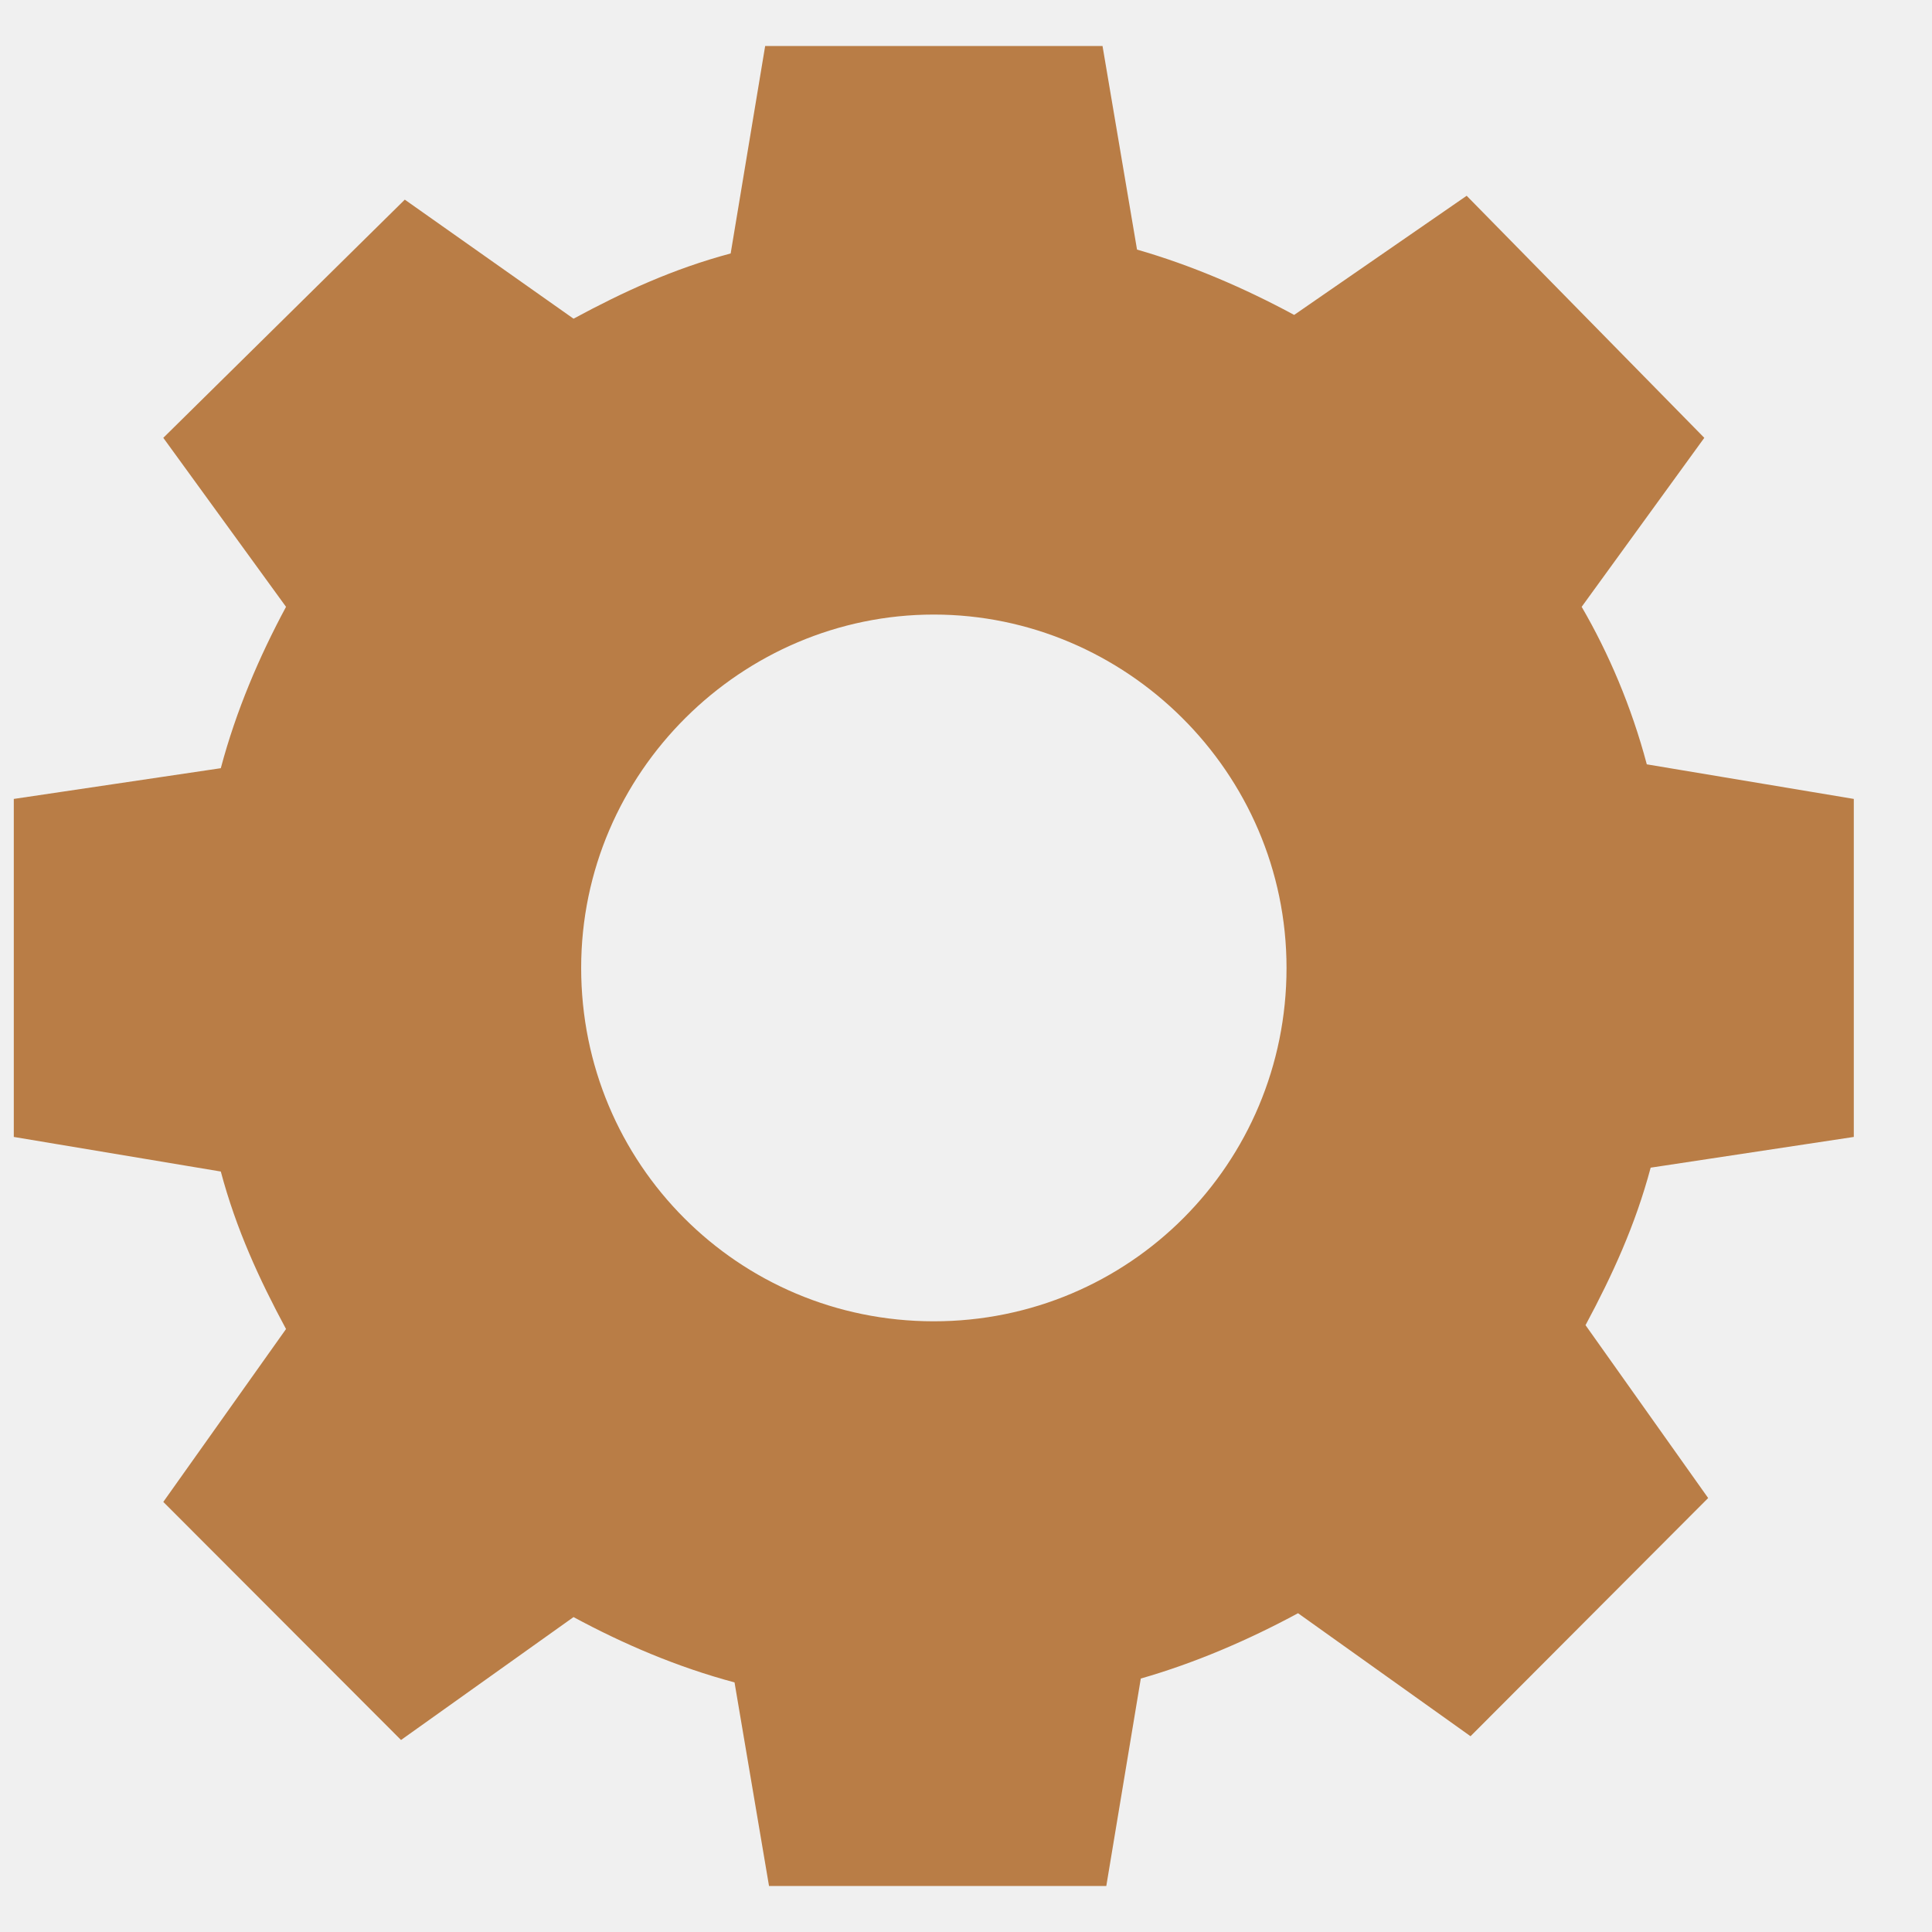
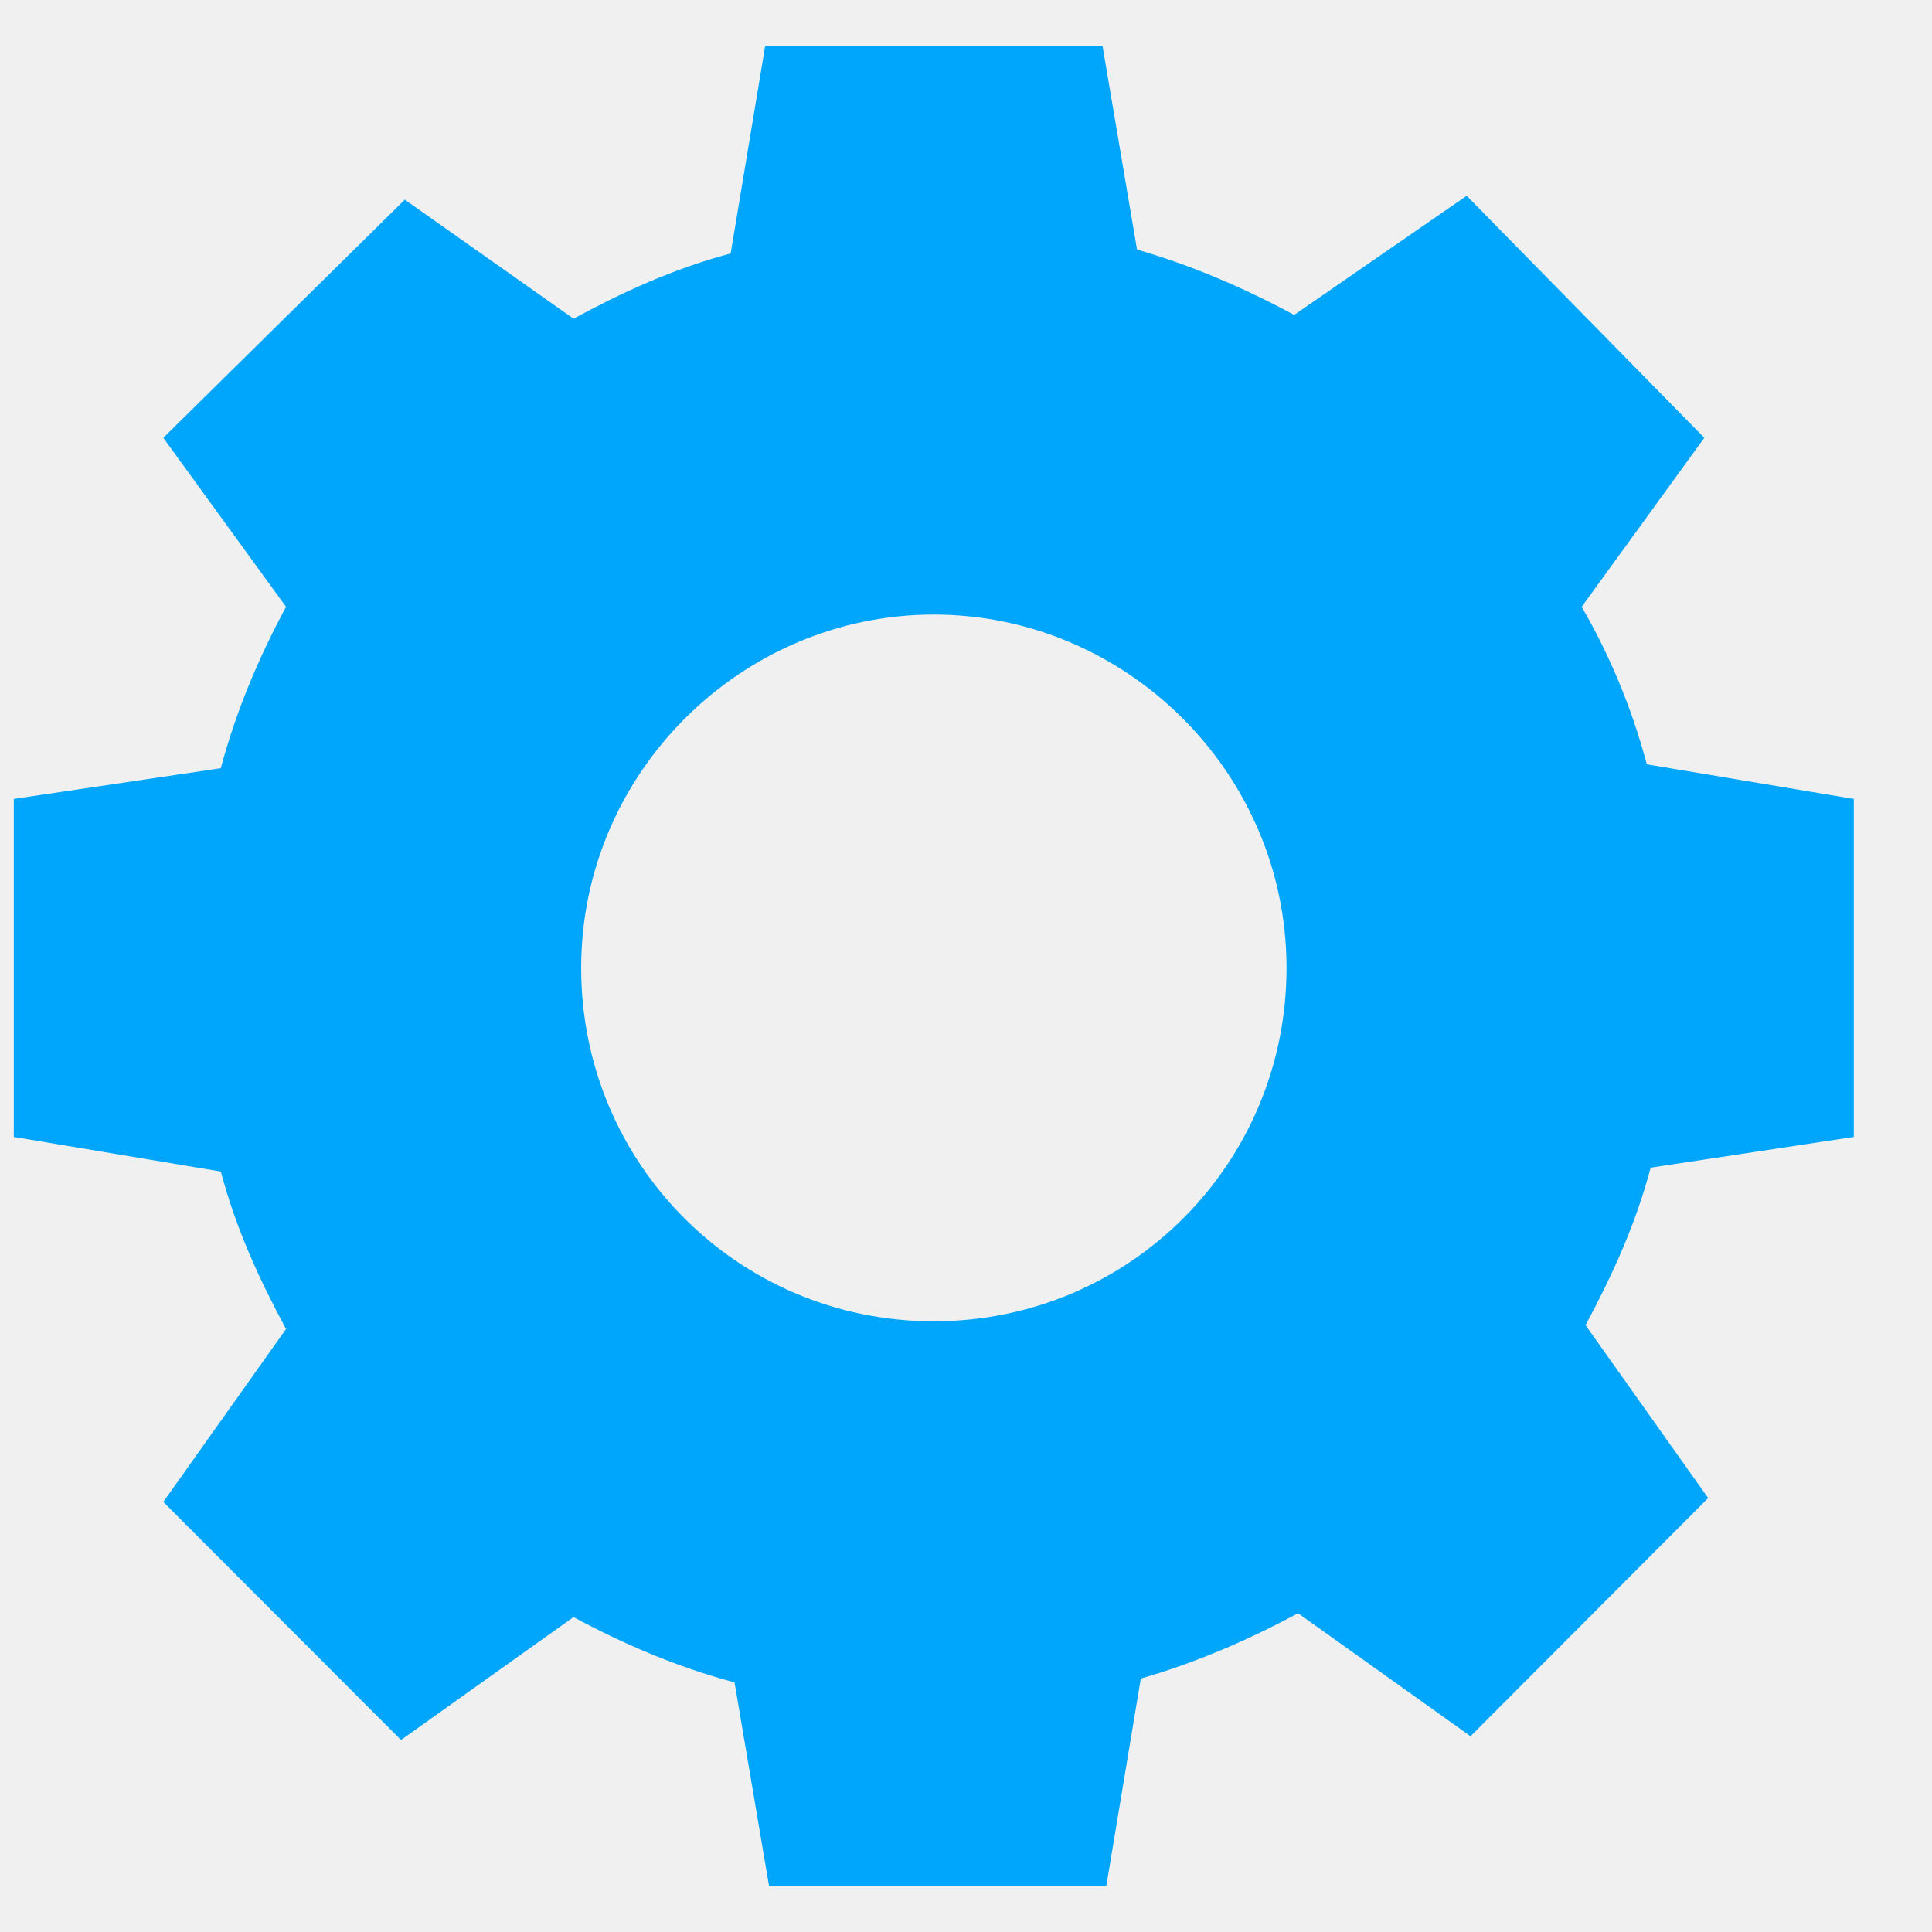
<svg xmlns="http://www.w3.org/2000/svg" width="21" height="21" viewBox="0 0 21 21" fill="none">
  <g clip-path="url(#clip0_15944_154623)">
-     <path d="M20.15 12.358V8.684L17.9 8.308C17.734 7.682 17.484 7.097 17.192 6.596L18.525 4.759L15.942 2.128L14.067 3.423C13.525 3.13 12.942 2.88 12.359 2.713L11.984 0.5H8.317L7.942 2.755C7.317 2.922 6.775 3.172 6.234 3.464L4.4 2.17L1.775 4.759L3.109 6.596C2.817 7.139 2.567 7.723 2.4 8.35L0.15 8.684V12.358L2.4 12.734C2.567 13.36 2.817 13.903 3.109 14.446L1.775 16.325L4.359 18.913L6.234 17.577C6.775 17.869 7.359 18.12 7.984 18.287L8.359 20.5H12.025L12.4 18.245C12.984 18.078 13.567 17.828 14.109 17.535L15.984 18.872L18.567 16.283L17.234 14.404C17.525 13.861 17.775 13.318 17.942 12.692L20.15 12.358ZM10.15 14.362C8.025 14.362 6.317 12.65 6.317 10.521C6.317 8.391 8.067 6.68 10.15 6.68C12.234 6.68 13.984 8.391 13.984 10.521C13.984 12.65 12.275 14.362 10.15 14.362Z" fill="#B97D46" />
+     <path d="M20.15 12.358V8.684L17.9 8.308C17.734 7.682 17.484 7.097 17.192 6.596L18.525 4.759L15.942 2.128L14.067 3.423C13.525 3.13 12.942 2.88 12.359 2.713L11.984 0.5H8.317L7.942 2.755C7.317 2.922 6.775 3.172 6.234 3.464L4.4 2.17L1.775 4.759L3.109 6.596C2.817 7.139 2.567 7.723 2.4 8.35L0.15 8.684V12.358L2.4 12.734C2.567 13.36 2.817 13.903 3.109 14.446L1.775 16.325L4.359 18.913L6.234 17.577C6.775 17.869 7.359 18.12 7.984 18.287L8.359 20.5H12.025L12.4 18.245C12.984 18.078 13.567 17.828 14.109 17.535L15.984 18.872L18.567 16.283L17.234 14.404C17.525 13.861 17.775 13.318 17.942 12.692L20.15 12.358ZM10.15 14.362C8.025 14.362 6.317 12.65 6.317 10.521C6.317 8.391 8.067 6.68 10.15 6.68C12.234 6.68 13.984 8.391 13.984 10.521C13.984 12.65 12.275 14.362 10.15 14.362Z" fill="#00A6FB" />
  </g>
  <defs>
    <clipPath id="clip0_15944_154623">
      <rect width="21" height="20" fill="white" transform="translate(0 0.5)" />
    </clipPath>
  </defs>
</svg>
